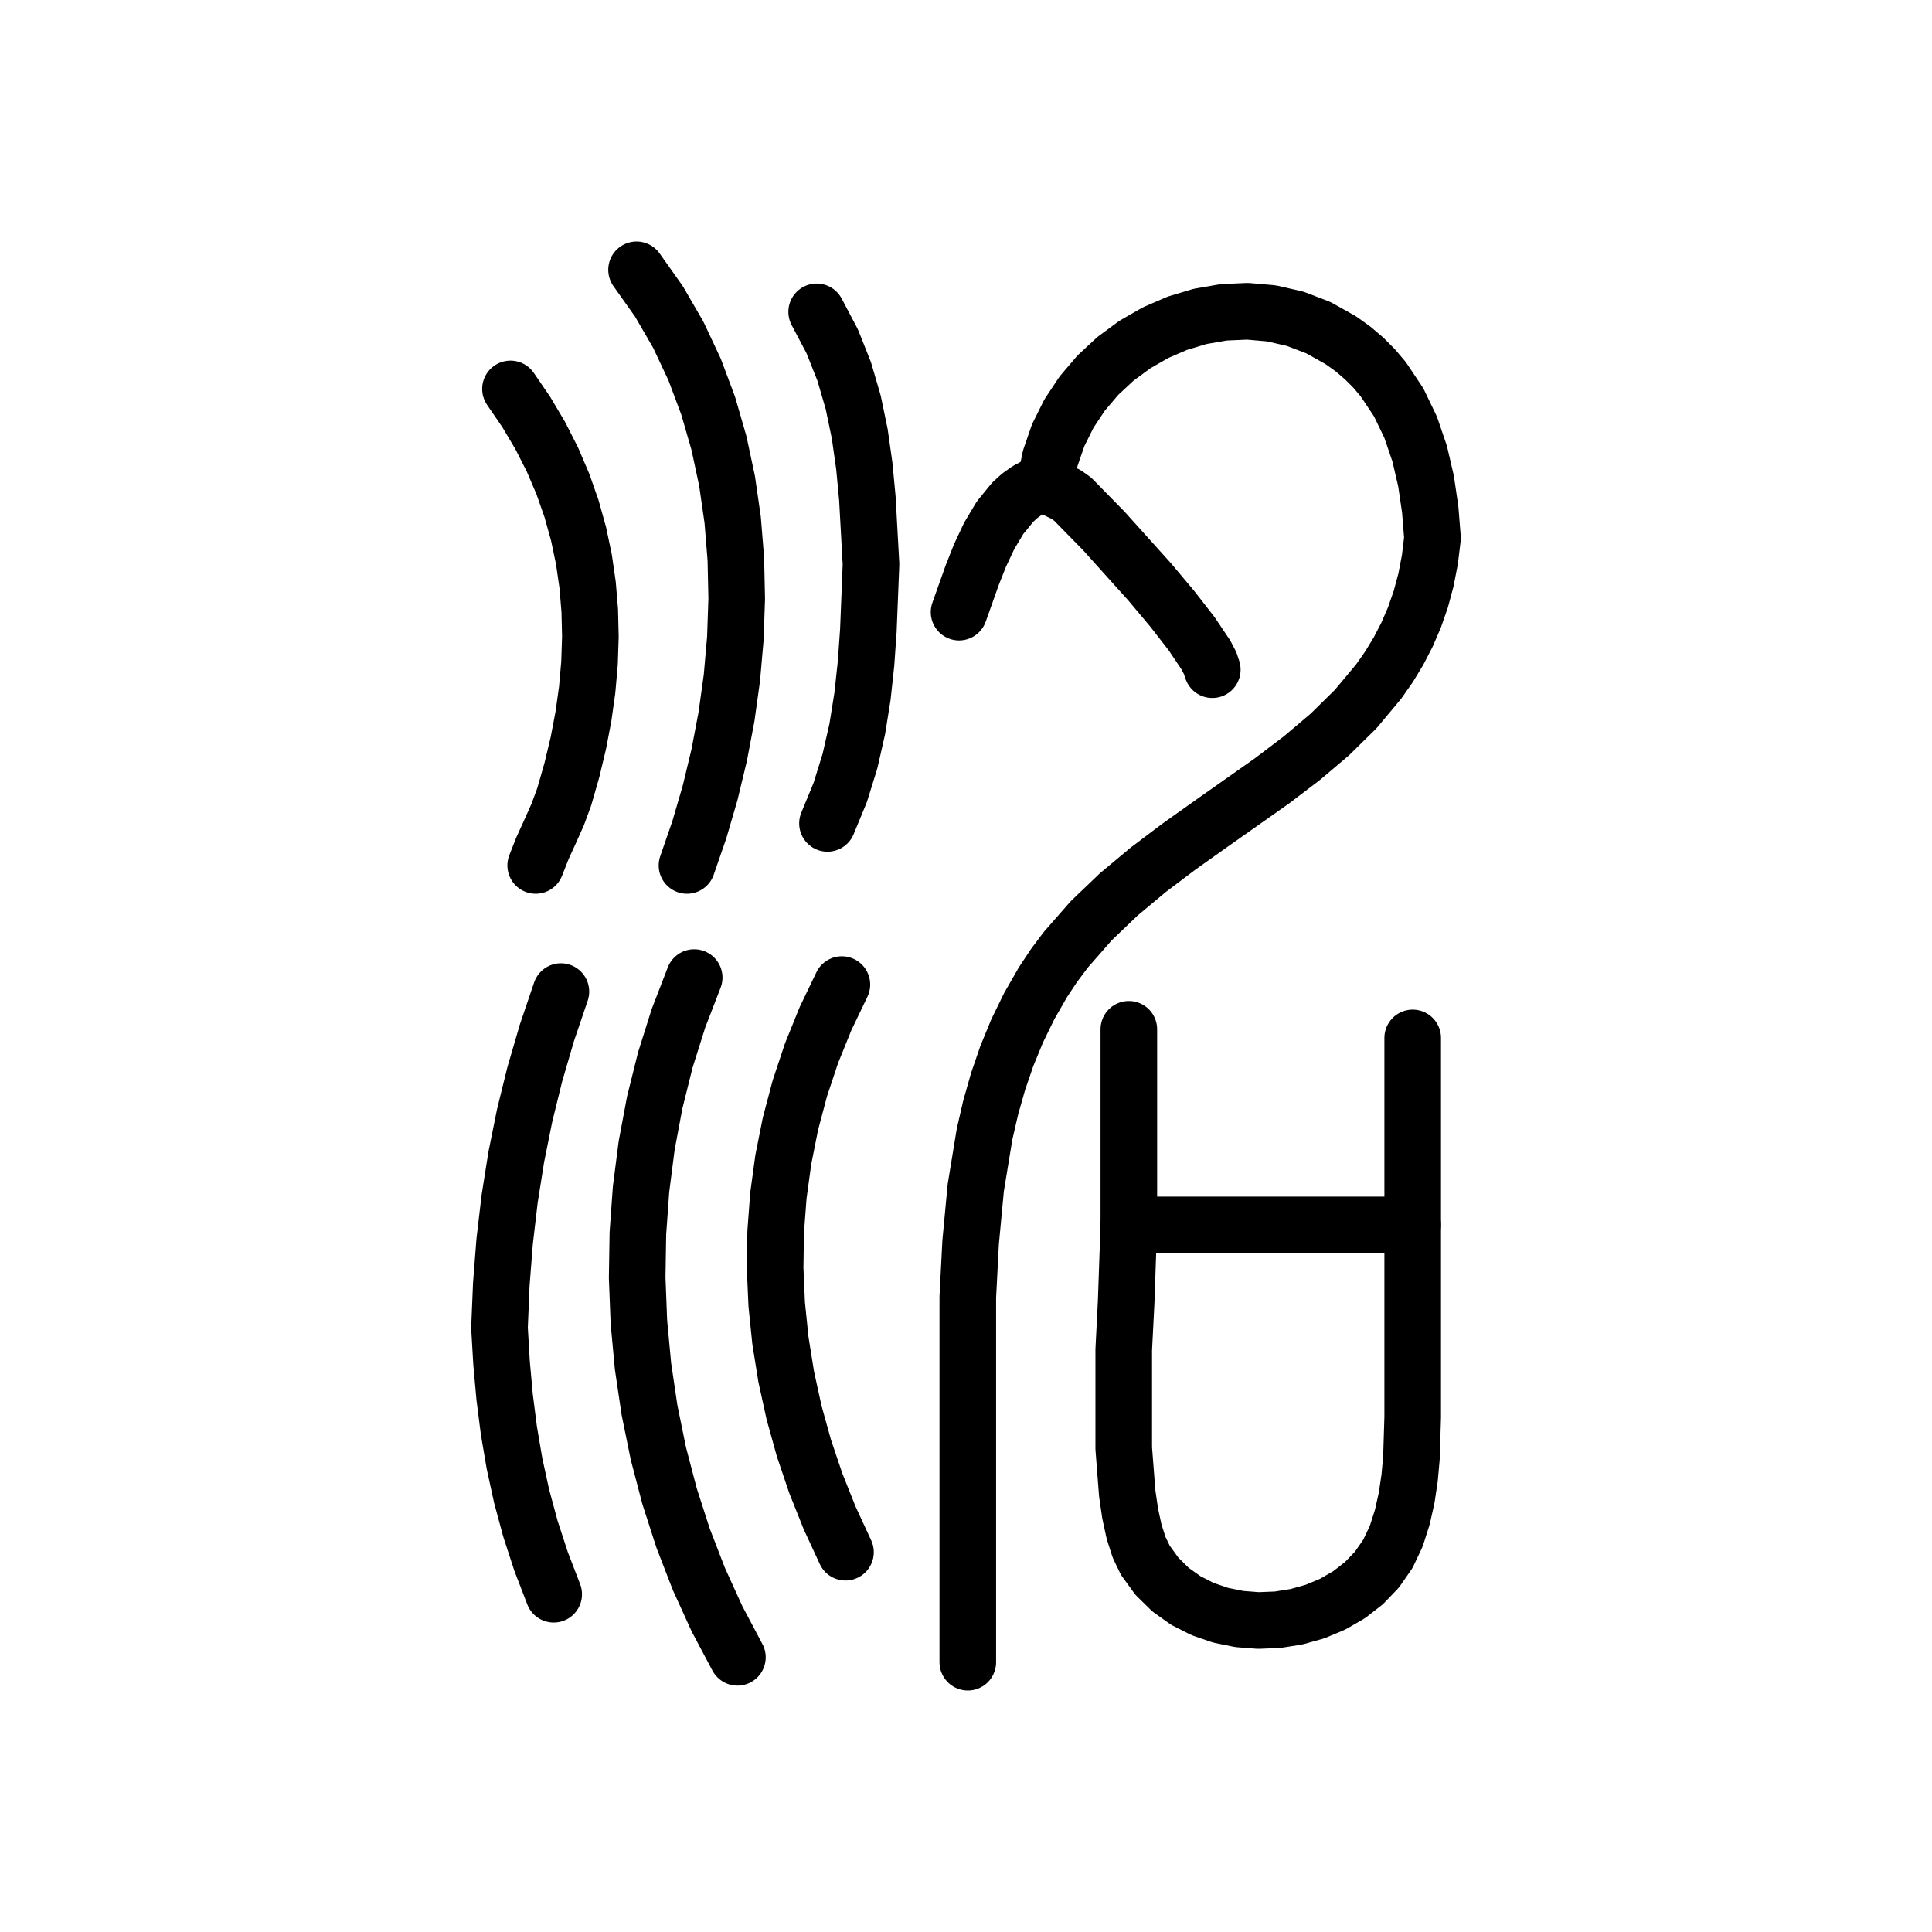
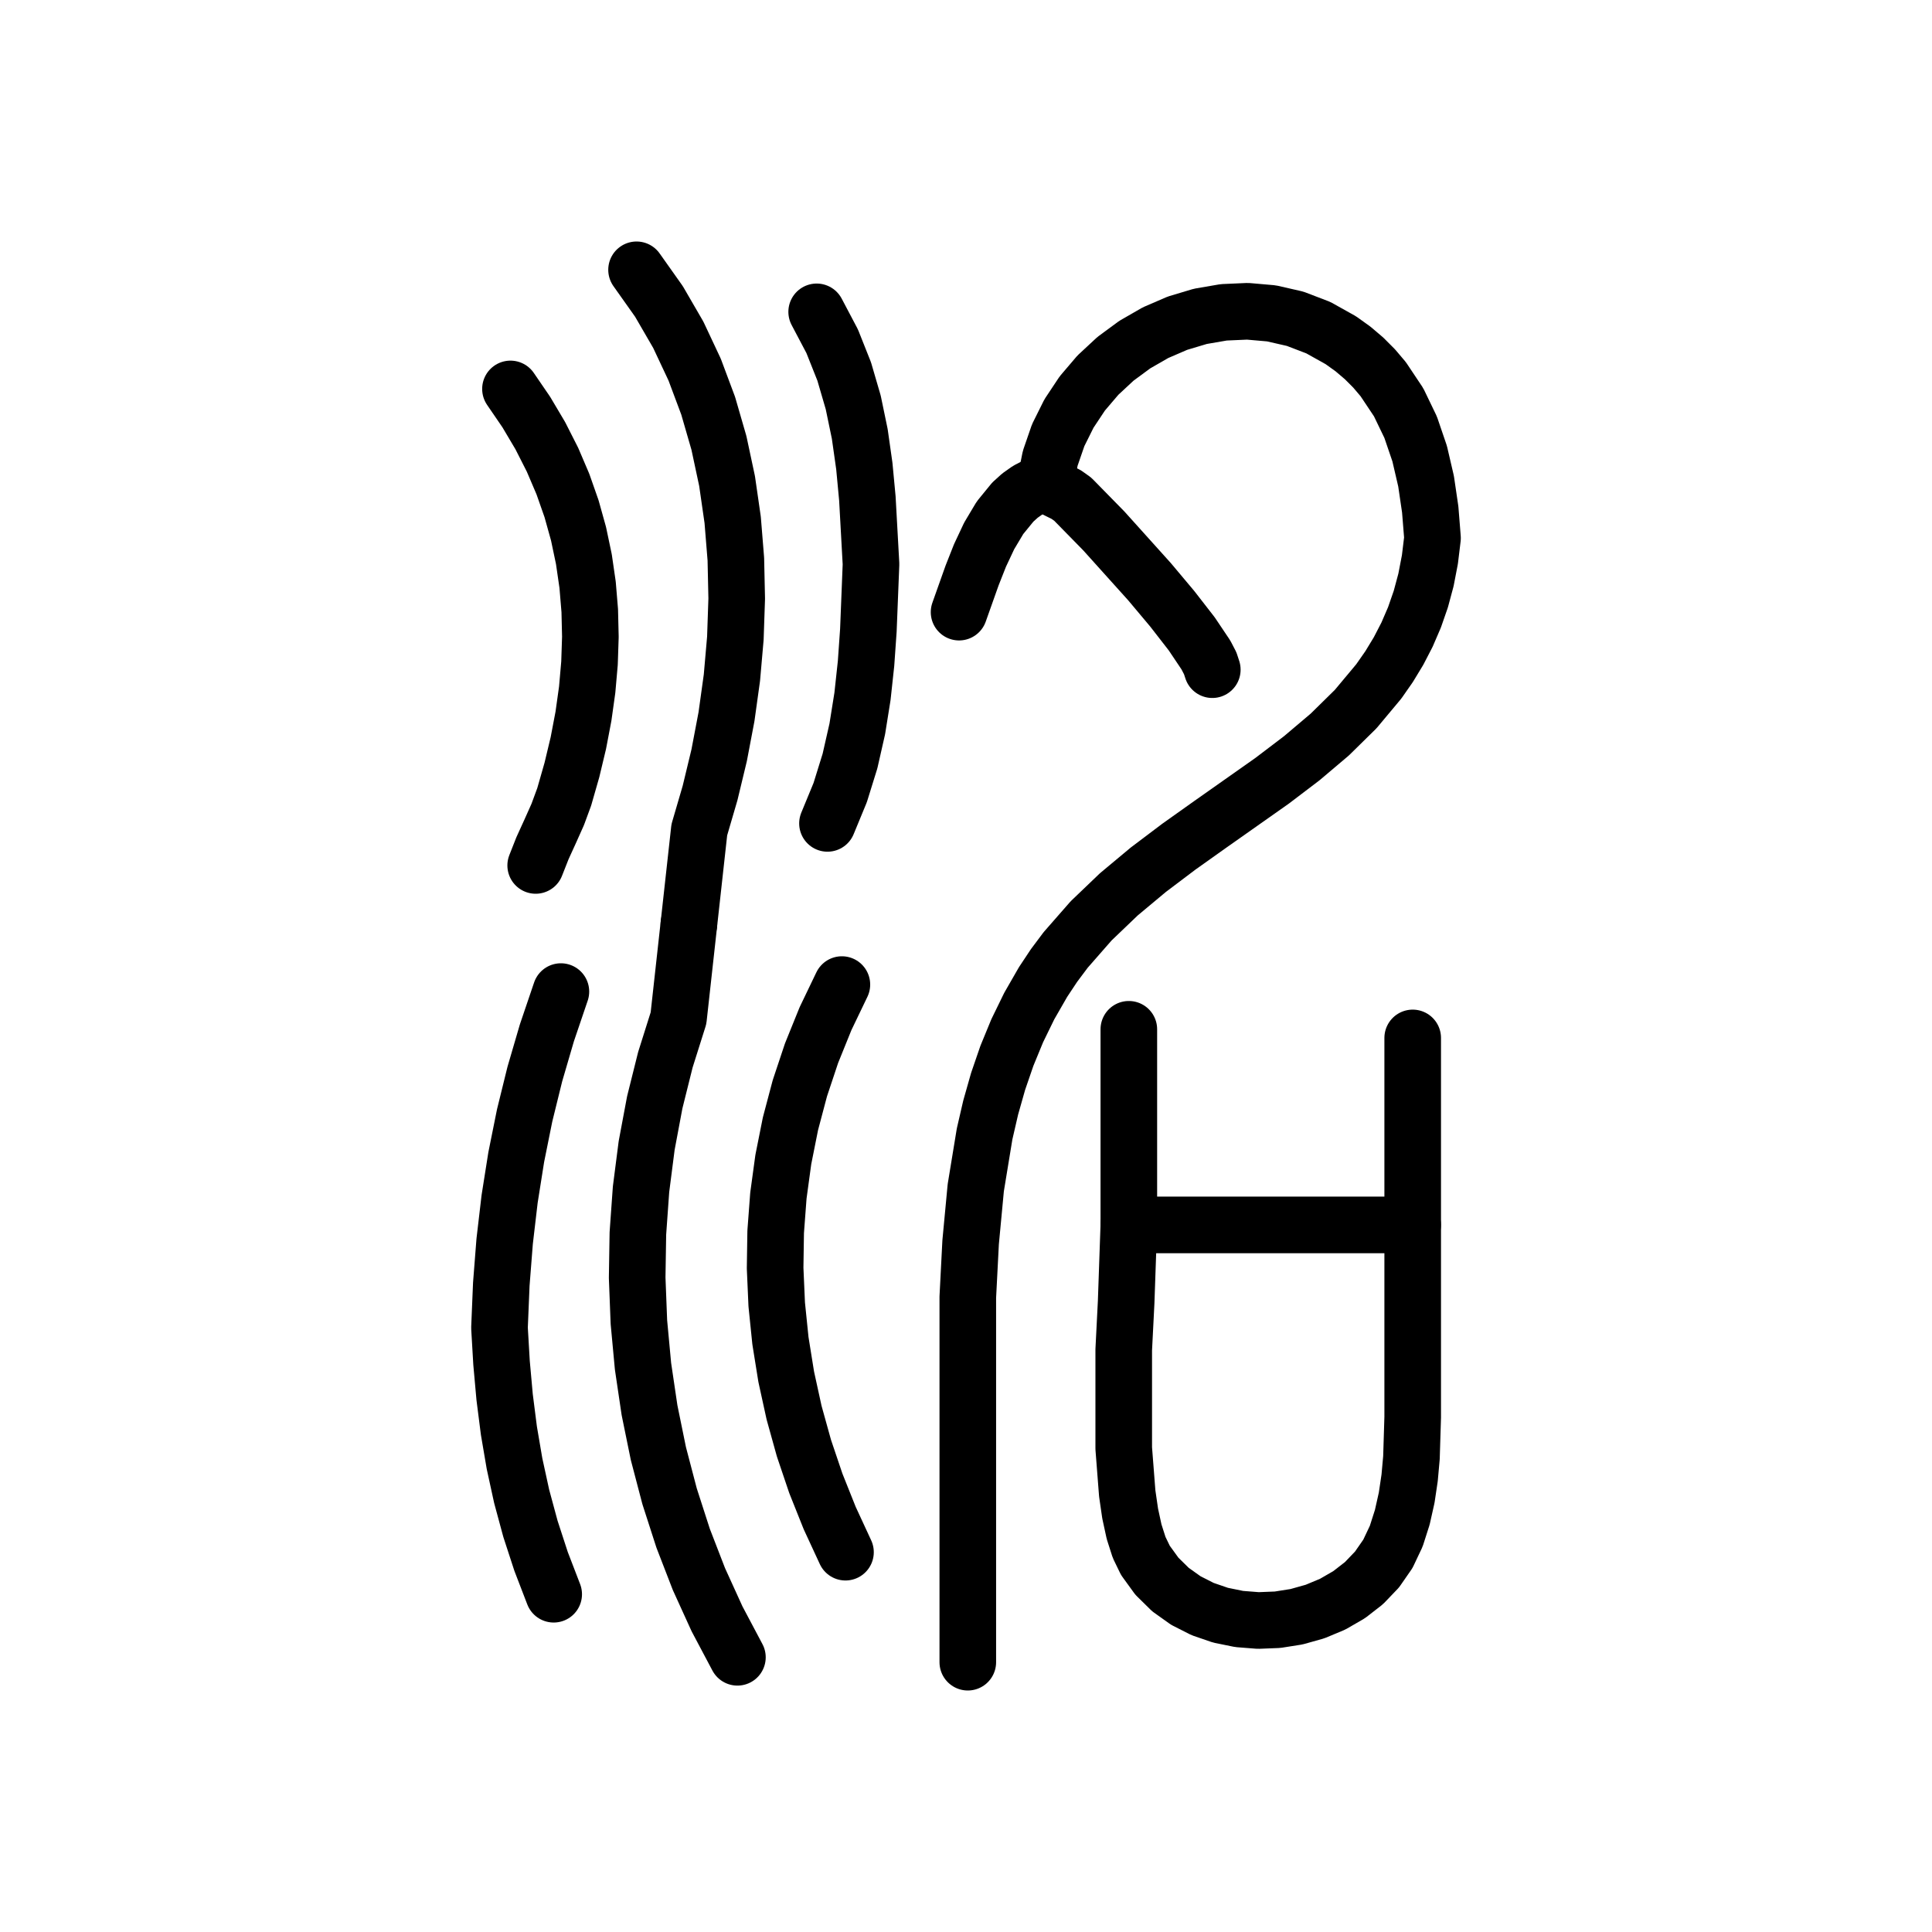
<svg xmlns="http://www.w3.org/2000/svg" viewBox="0 0 1024 1024" data-codepoint="U+3F15C" data-advance="1024" data-schema="seal-centerline-1">
  <g transform="matrix(1 0 0 -1 0 832)" fill="none" stroke="#000" stroke-width="30" stroke-linecap="round" stroke-linejoin="round">
    <path id="stroke-1" d="M 554.048 576.165 L 549.215 574.547 L 544.741 572.243 L 540.605 569.323 L 536.788 565.858 L 530.026 557.577 L 524.29 547.965 L 519.416 537.591 L 515.24 527.019 L 508.325 507.55" />
    <path id="stroke-2" d="M 554.048 576.165 L 556.635 589.084 L 560.86 601.333 L 566.577 612.821 L 573.641 623.458 L 581.906 633.152 L 591.229 641.814 L 601.463 649.352 L 612.464 655.677 L 624.086 660.696 L 636.184 664.32 L 648.613 666.457 L 661.229 667.018 L 673.885 665.911 L 686.436 663.046 L 698.739 658.332 L 710.646 651.679 L 717.105 647.05 L 722.991 642.045 L 728.328 636.691 L 733.143 631.013 L 741.303 618.784 L 747.672 605.563 L 752.451 591.552 L 755.842 576.956 L 758.044 561.976 L 759.26 546.818 L 757.879 535.431 L 755.801 524.653 L 753.063 514.449 L 749.702 504.783 L 745.754 495.622 L 741.258 486.931 L 736.25 478.673 L 730.766 470.816 L 718.521 456.16 L 704.82 442.685 L 689.959 430.111 L 674.234 418.16 L 641.375 395.01 L 624.833 383.254 L 608.611 371.005 L 593.006 357.984 L 578.312 343.914 L 564.827 328.514 L 558.63 320.228 L 552.846 311.506 L 545.53 298.772 L 539.161 285.722 L 533.675 272.387 L 529.005 258.796 L 525.086 244.98 L 521.851 230.968 L 517.176 202.478 L 514.453 173.567 L 512.954 144.474 L 512.954 86.706 L 512.954 -49.0" />
    <path id="stroke-3" d="M 554.048 576.165 L 557.583 573.617 L 561.343 571.742 L 565.084 569.893 L 568.563 567.424 L 585.019 550.632 L 609.268 523.686 L 621.299 509.352 L 631.66 496.016 L 639.144 484.857 L 641.43 480.462 L 642.545 477.054" />
    <path id="stroke-4" d="M 598.296 182.769 L 748.74 182.769" />
    <path id="stroke-5" d="M 270.557 625.859 L 278.955 613.577 L 286.372 601.071 L 292.827 588.352 L 298.344 575.433 L 302.942 562.329 L 306.644 549.052 L 309.47 535.614 L 311.443 522.03 L 312.583 508.313 L 312.911 494.474 L 312.45 480.528 L 311.22 466.488 L 309.243 452.367 L 306.539 438.177 L 303.132 423.932 L 299.041 409.645 L 295.61 400.333 L 291.586 391.329 L 287.51 382.397 L 283.923 373.296" />
    <path id="stroke-6" d="M 293.469 -12.977 L 286.78 4.416 L 281.147 21.685 L 276.483 38.93 L 272.705 56.249 L 269.726 73.74 L 267.463 91.503 L 265.829 109.634 L 264.74 128.234 L 265.7 151.322 L 267.477 174.059 L 270.106 196.505 L 273.623 218.719 L 278.064 240.761 L 283.465 262.689 L 289.861 284.562 L 297.288 306.442" />
-     <path id="stroke-7" d="M 337.384 689.0 L 349.258 672.231 L 359.505 654.559 L 368.181 636.093 L 375.345 616.943 L 381.053 597.217 L 385.363 577.023 L 388.331 556.47 L 390.015 535.667 L 390.472 514.724 L 389.759 493.747 L 387.933 472.847 L 385.052 452.132 L 381.172 431.711 L 376.352 411.692 L 370.647 392.184 L 364.115 373.296" />
-     <path id="stroke-8" d="M 367.933 313.87 L 359.621 292.355 L 352.658 270.287 L 347.035 247.754 L 342.74 224.847 L 339.762 201.656 L 338.091 178.271 L 337.716 154.783 L 338.626 131.281 L 340.809 107.856 L 344.255 84.597 L 348.954 61.595 L 354.893 38.941 L 362.063 16.723 L 370.453 -4.967 L 380.051 -26.039 L 390.846 -46.404" />
+     <path id="stroke-7" d="M 337.384 689.0 L 349.258 672.231 L 359.505 654.559 L 368.181 636.093 L 375.345 616.943 L 381.053 597.217 L 385.363 577.023 L 388.331 556.47 L 390.015 535.667 L 390.472 514.724 L 389.759 493.747 L 387.933 472.847 L 385.052 452.132 L 381.172 431.711 L 376.352 411.692 L 370.647 392.184 L 365.134 342.27" />
+     <path id="stroke-8" d="M 365.134 342.27 L 359.621 292.355 L 352.658 270.287 L 347.035 247.754 L 342.74 224.847 L 339.762 201.656 L 338.091 178.271 L 337.716 154.783 L 338.626 131.281 L 340.809 107.856 L 344.255 84.597 L 348.954 61.595 L 354.893 38.941 L 362.063 16.723 L 370.453 -4.967 L 380.051 -26.039 L 390.846 -46.404" />
    <path id="stroke-9" d="M 432.851 666.715 L 441.071 651.133 L 447.441 635.115 L 452.227 618.719 L 455.694 602 L 458.105 585.014 L 459.725 567.816 L 461.651 533.006 L 460.252 497.892 L 459.022 480.357 L 457.138 462.925 L 454.377 445.665 L 450.513 428.642 L 445.322 411.925 L 438.579 395.581" />
    <path id="stroke-10" d="M 446.216 310.155 L 437.555 292.119 L 430.134 273.784 L 423.94 255.193 L 418.957 236.387 L 415.169 217.409 L 412.562 198.301 L 411.121 179.105 L 410.831 159.862 L 411.676 140.615 L 413.642 121.407 L 416.713 102.278 L 420.875 83.272 L 426.112 64.429 L 432.41 45.793 L 439.753 27.405 L 448.126 9.308" />
    <path id="stroke-11" d="M 598.306 286.454 L 598.306 182.769 L 596.882 141.833 L 595.601 116.597 L 595.601 90.258 L 595.601 64.369 L 597.453 40.489 L 599.008 29.787 L 601.093 20.171 L 603.765 11.834 L 607.086 4.971 L 613.179 -3.432 L 620.382 -10.52 L 628.518 -16.313 L 637.415 -20.828 L 646.898 -24.086 L 656.792 -26.103 L 666.923 -26.899 L 677.118 -26.494 L 687.201 -24.904 L 696.999 -22.151 L 706.338 -18.251 L 715.042 -13.223 L 722.938 -7.088 L 729.852 0.138 L 735.609 8.435 L 740.034 17.783 L 743.246 27.833 L 745.565 38.172 L 747.134 48.723 L 748.097 59.408 L 748.76 80.874 L 748.76 101.949 L 748.76 281.88" />
  </g>
</svg>
